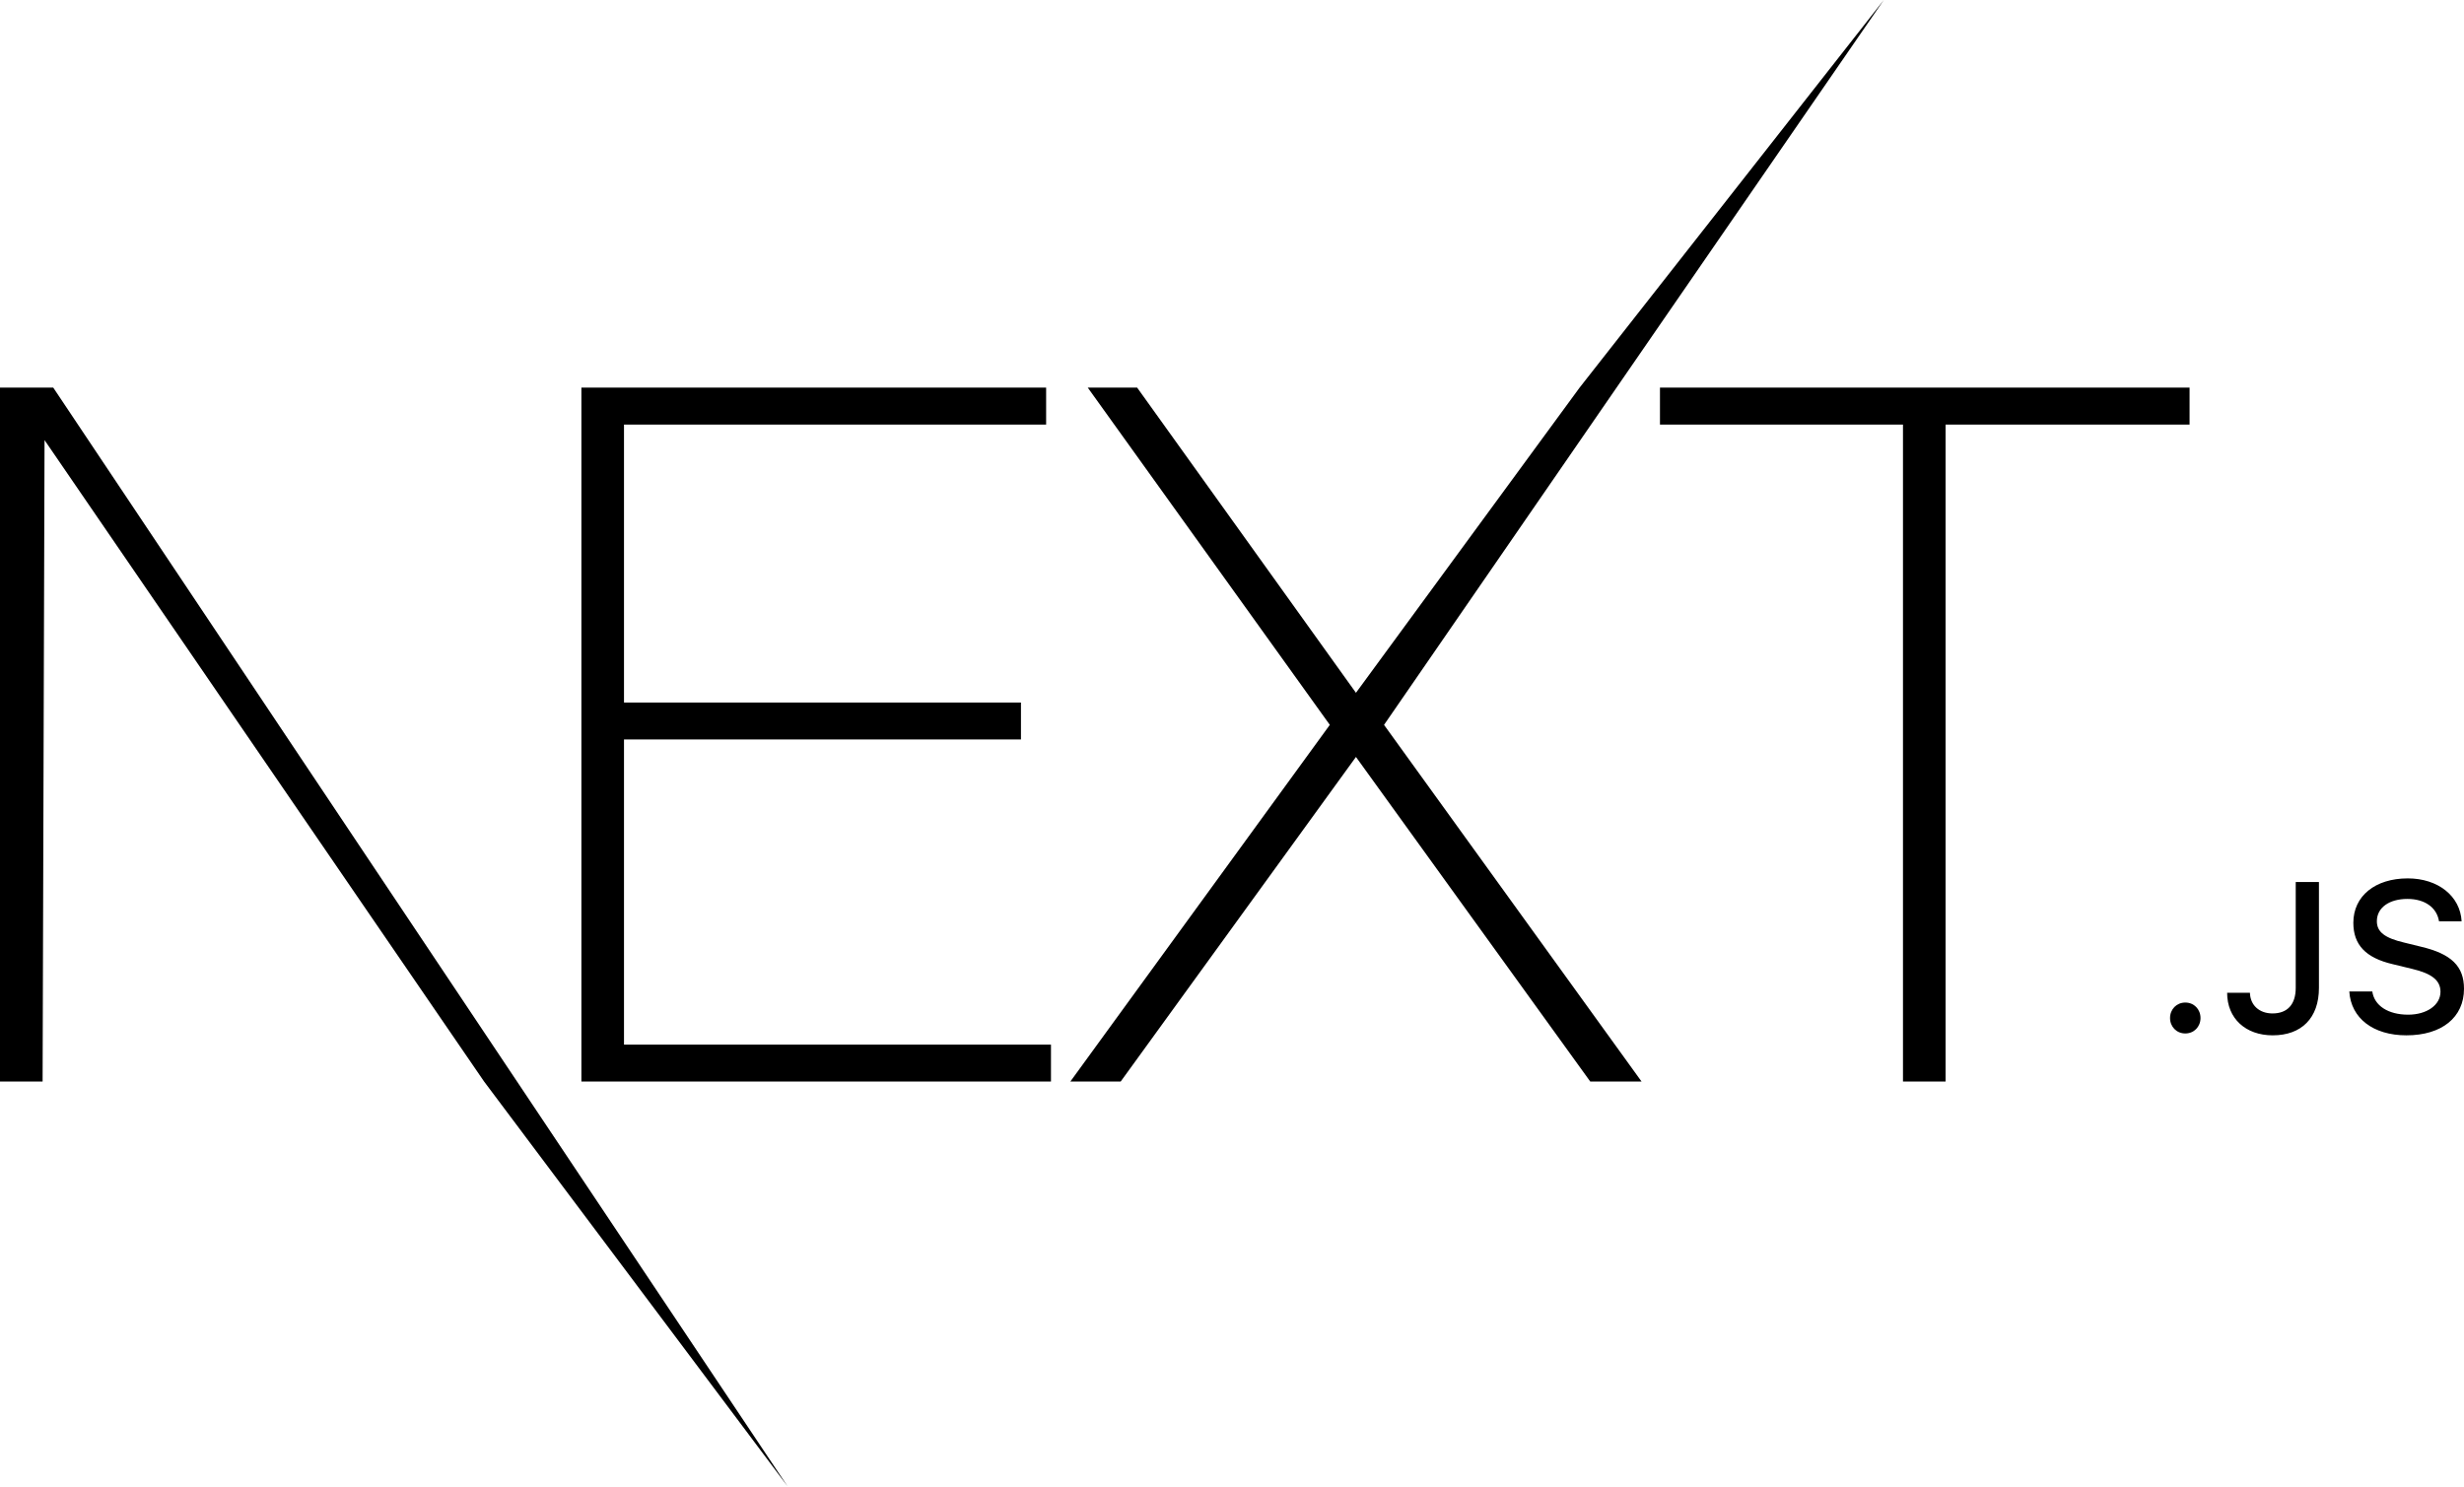
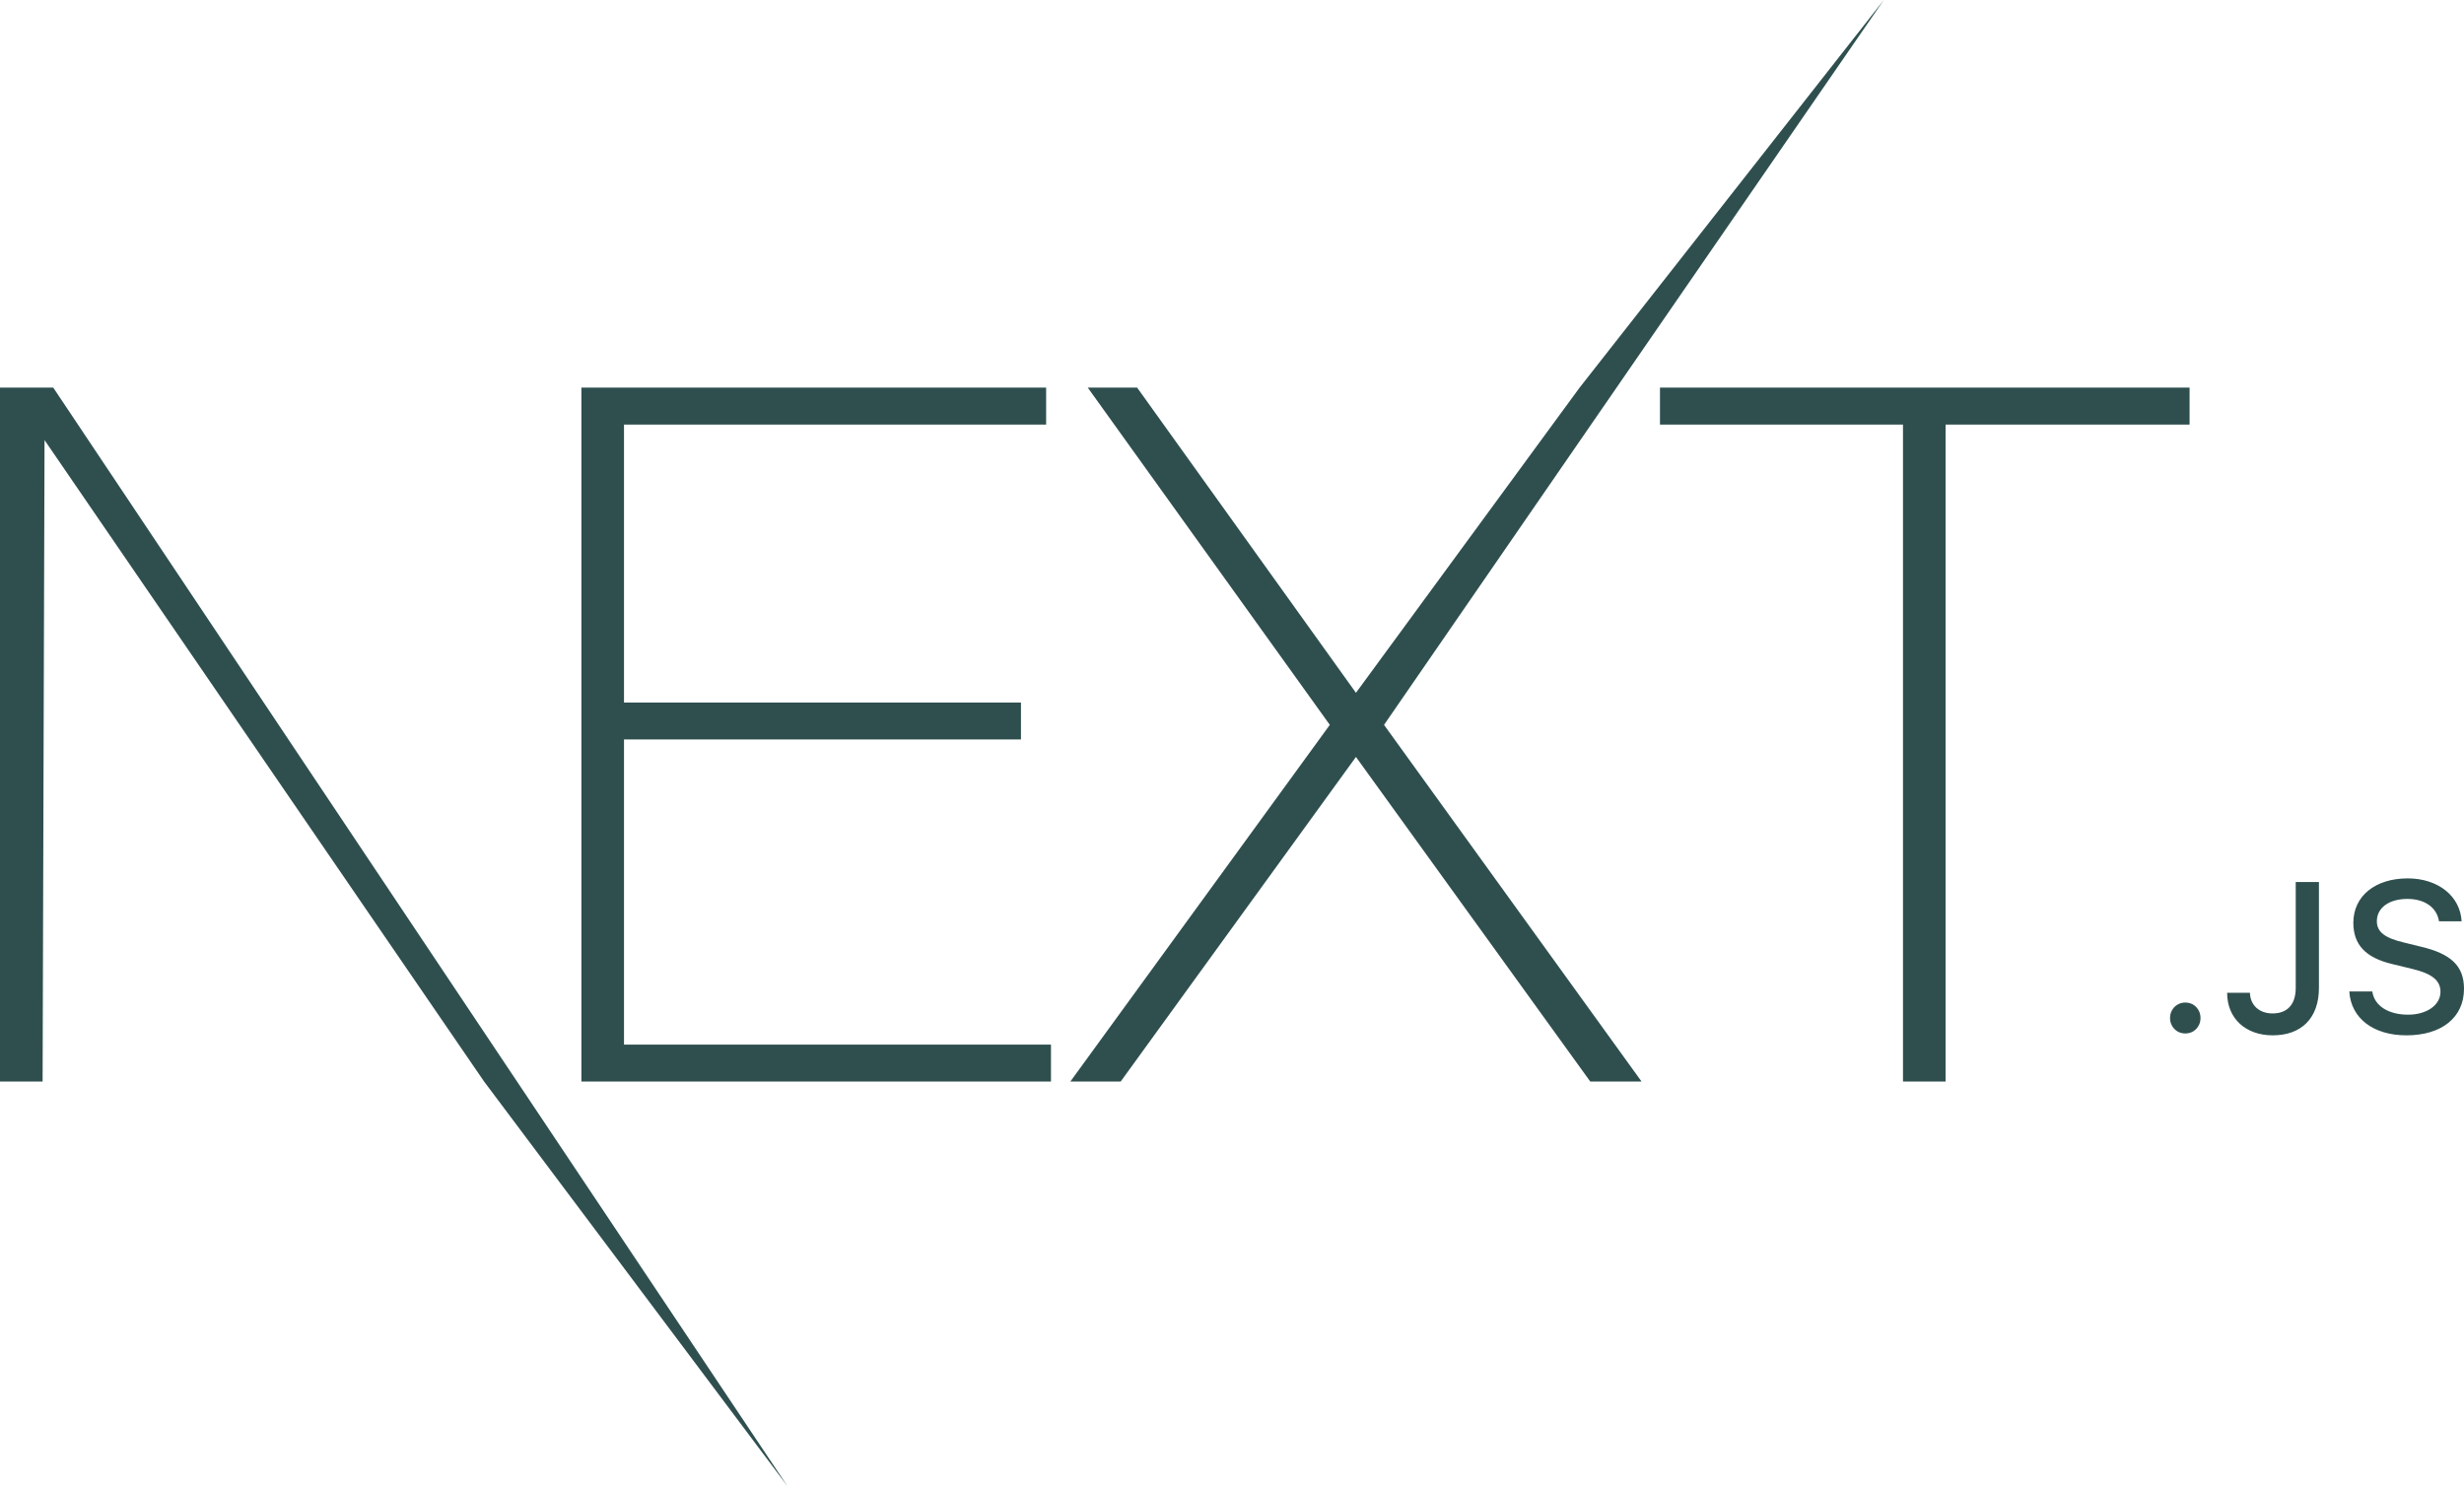
- <svg xmlns="http://www.w3.org/2000/svg" width="512" height="309" preserveAspectRatio="xMidYMid meet" viewBox="0 0 512 309" style="-ms-transform: rotate(360deg); -webkit-transform: rotate(360deg); transform: rotate(360deg);">
-   <path d="M120.81 80.561h96.568v7.676h-87.716v57.767h82.486v7.675h-82.486v63.423h88.722v7.675H120.81V80.561zm105.22 0h10.26l45.467 63.423L328.23 80.56L391.441 0l-103.85 150.65l53.515 74.127h-10.663l-48.686-67.462l-48.888 67.462h-10.461l53.917-74.128l-50.296-70.088zm118.898 7.676V80.56h110.048v7.676h-50.699v136.54h-8.852V88.237h-50.497zM0 80.56h11.065l152.58 228.323l-63.053-84.107L9.254 91.468l-.402 133.31H0V80.56zm454.084 134.224c-1.809 0-3.165-1.4-3.165-3.212c0-1.81 1.356-3.212 3.165-3.212c1.83 0 3.165 1.401 3.165 3.212c0 1.811-1.335 3.212-3.165 3.212zm8.698-8.45h4.737c.064 2.565 1.937 4.29 4.693 4.29c3.079 0 4.823-1.854 4.823-5.325v-21.99h4.823v22.011c0 6.252-3.617 9.853-9.603 9.853c-5.62 0-9.473-3.493-9.473-8.84zm25.384-.28h4.78c.409 2.953 3.294 4.828 7.45 4.828c3.875 0 6.717-2.005 6.717-4.764c0-2.371-1.809-3.794-5.921-4.764l-4.005-.97c-5.62-1.316-8.181-4.032-8.181-8.602c0-5.54 4.521-9.227 11.303-9.227c6.308 0 10.916 3.686 11.196 8.925h-4.694c-.452-2.867-2.95-4.657-6.567-4.657c-3.81 0-6.35 1.833-6.35 4.635c0 2.22 1.635 3.493 5.683 4.441l3.423.841c6.373 1.488 9 4.075 9 8.753c0 5.95-4.607 9.68-11.97 9.68c-6.89 0-11.52-3.558-11.864-9.12z" fill="#000" />
+ <svg xmlns="http://www.w3.org/2000/svg" fill="#2f4f4f" width="512" height="309" preserveAspectRatio="xMidYMid meet" viewBox="0 0 512 309" style="-ms-transform: rotate(360deg); -webkit-transform: rotate(360deg); transform: rotate(360deg);">
+   <path d="M120.81 80.561h96.568v7.676h-87.716v57.767h82.486v7.675h-82.486v63.423h88.722v7.675H120.81V80.561zm105.22 0h10.26l45.467 63.423L328.23 80.56L391.441 0l-103.85 150.65l53.515 74.127h-10.663l-48.686-67.462l-48.888 67.462h-10.461l53.917-74.128l-50.296-70.088zm118.898 7.676V80.56h110.048v7.676h-50.699v136.54h-8.852V88.237h-50.497zM0 80.56h11.065l152.58 228.323l-63.053-84.107L9.254 91.468l-.402 133.31H0V80.56zm454.084 134.224c-1.809 0-3.165-1.4-3.165-3.212c0-1.81 1.356-3.212 3.165-3.212c1.83 0 3.165 1.401 3.165 3.212c0 1.811-1.335 3.212-3.165 3.212zm8.698-8.45h4.737c.064 2.565 1.937 4.29 4.693 4.29c3.079 0 4.823-1.854 4.823-5.325v-21.99h4.823v22.011c0 6.252-3.617 9.853-9.603 9.853c-5.62 0-9.473-3.493-9.473-8.84zm25.384-.28h4.78c.409 2.953 3.294 4.828 7.45 4.828c3.875 0 6.717-2.005 6.717-4.764c0-2.371-1.809-3.794-5.921-4.764l-4.005-.97c-5.62-1.316-8.181-4.032-8.181-8.602c0-5.54 4.521-9.227 11.303-9.227c6.308 0 10.916 3.686 11.196 8.925h-4.694c-.452-2.867-2.95-4.657-6.567-4.657c-3.81 0-6.35 1.833-6.35 4.635c0 2.22 1.635 3.493 5.683 4.441l3.423.841c6.373 1.488 9 4.075 9 8.753c0 5.95-4.607 9.68-11.97 9.68c-6.89 0-11.52-3.558-11.864-9.12z" />
  <rect x="0" y="0" width="512" height="309" fill="rgba(0, 0, 0, 0)" />
</svg>
